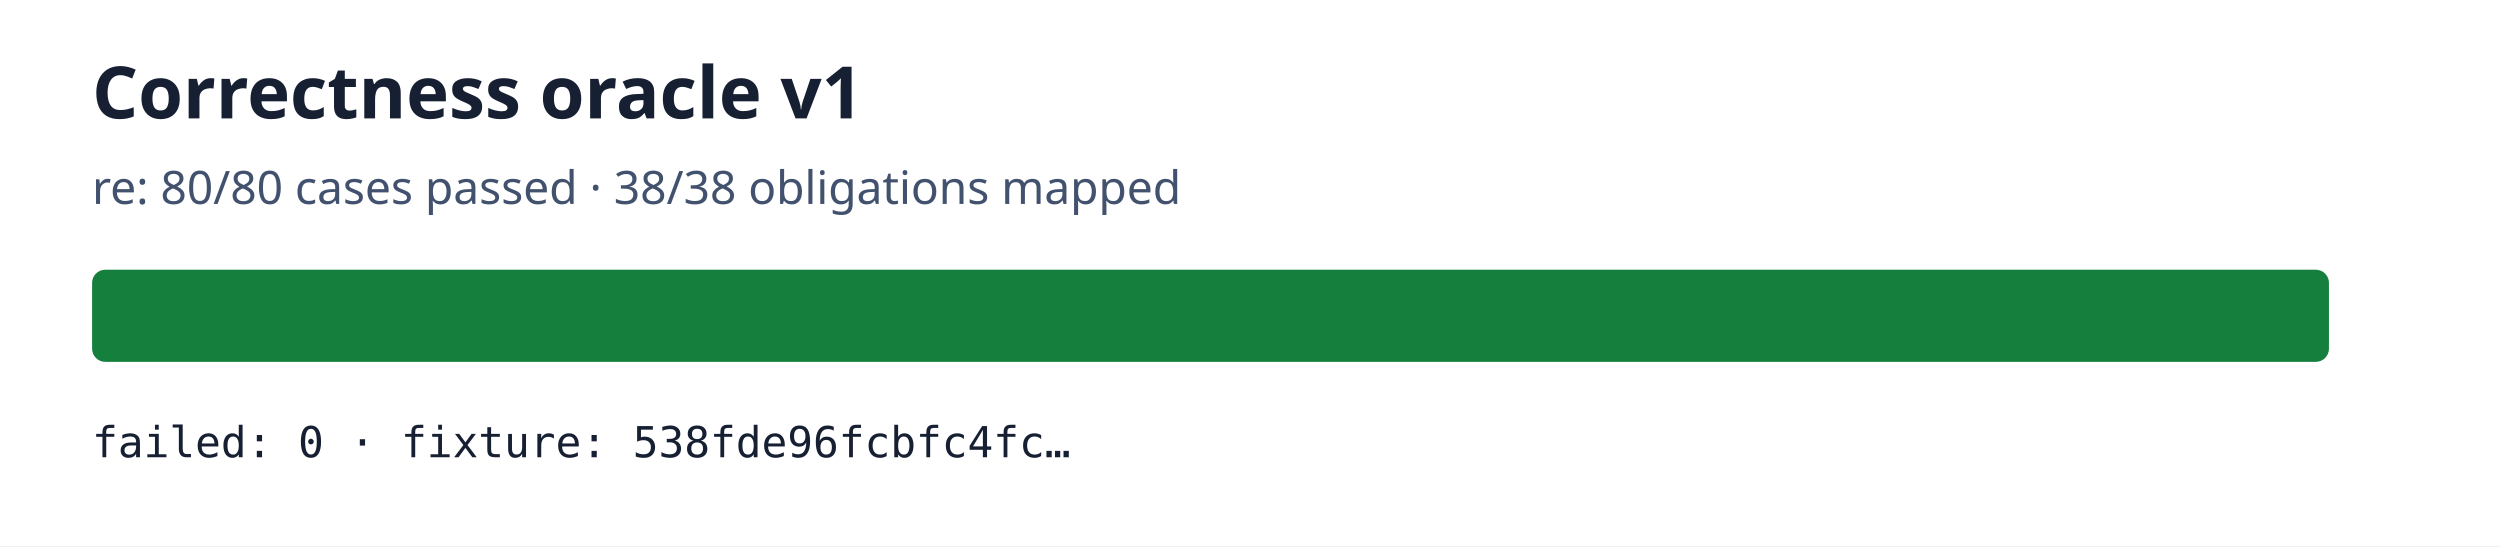
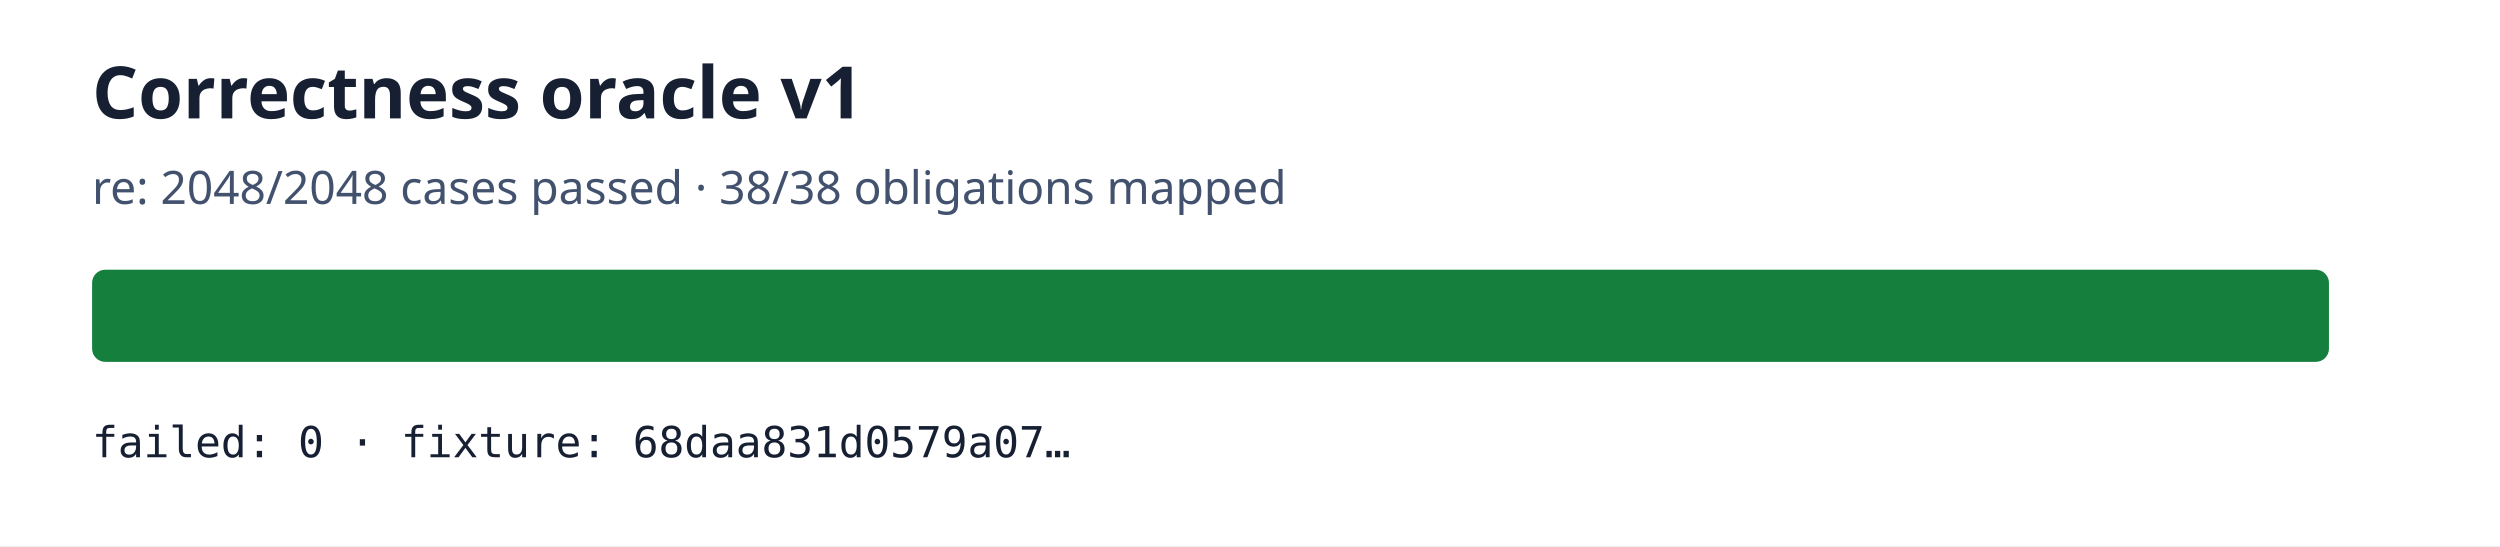
- <svg xmlns="http://www.w3.org/2000/svg" width="760" height="166" viewBox="0 0 760 166" role="img" aria-label="Correctness gate: 80 passed, 0 failed, 38 of 38 obligations mapped">
+ <svg xmlns="http://www.w3.org/2000/svg" width="760" height="166" viewBox="0 0 760 166" role="img" aria-label="Correctness gate: 2048 passed, 0 failed, 38 of 38 obligations mapped">
  <rect width="760" height="166" fill="#ffffff" />
  <text x="28" y="36" font-family="sans-serif" font-size="22" font-weight="700" fill="#172033">Correctness oracle v1</text>
-   <text x="28" y="62" font-family="sans-serif" font-size="14" fill="#42526e">re: 80/80 cases passed · 38/38 obligations mapped</text>
+   <text x="28" y="62" font-family="sans-serif" font-size="14" fill="#42526e">re: 2048/2048 cases passed · 38/38 obligations mapped</text>
  <rect x="28" y="82" width="680" height="28" rx="4" fill="#e5e7eb" />
  <rect x="28" y="82" width="680" height="28" rx="4" fill="#15803d" />
  <rect x="708" y="82" width="0" height="28" fill="#b91c1c" />
-   <text x="28" y="139" font-family="monospace" font-size="13" fill="#172033">failed: 0 · fixture: 538fde96fcbfc4fc…</text>
+   <text x="28" y="139" font-family="monospace" font-size="13" fill="#172033">failed: 0 · fixture: 68daa831d0579a07…</text>
</svg>
